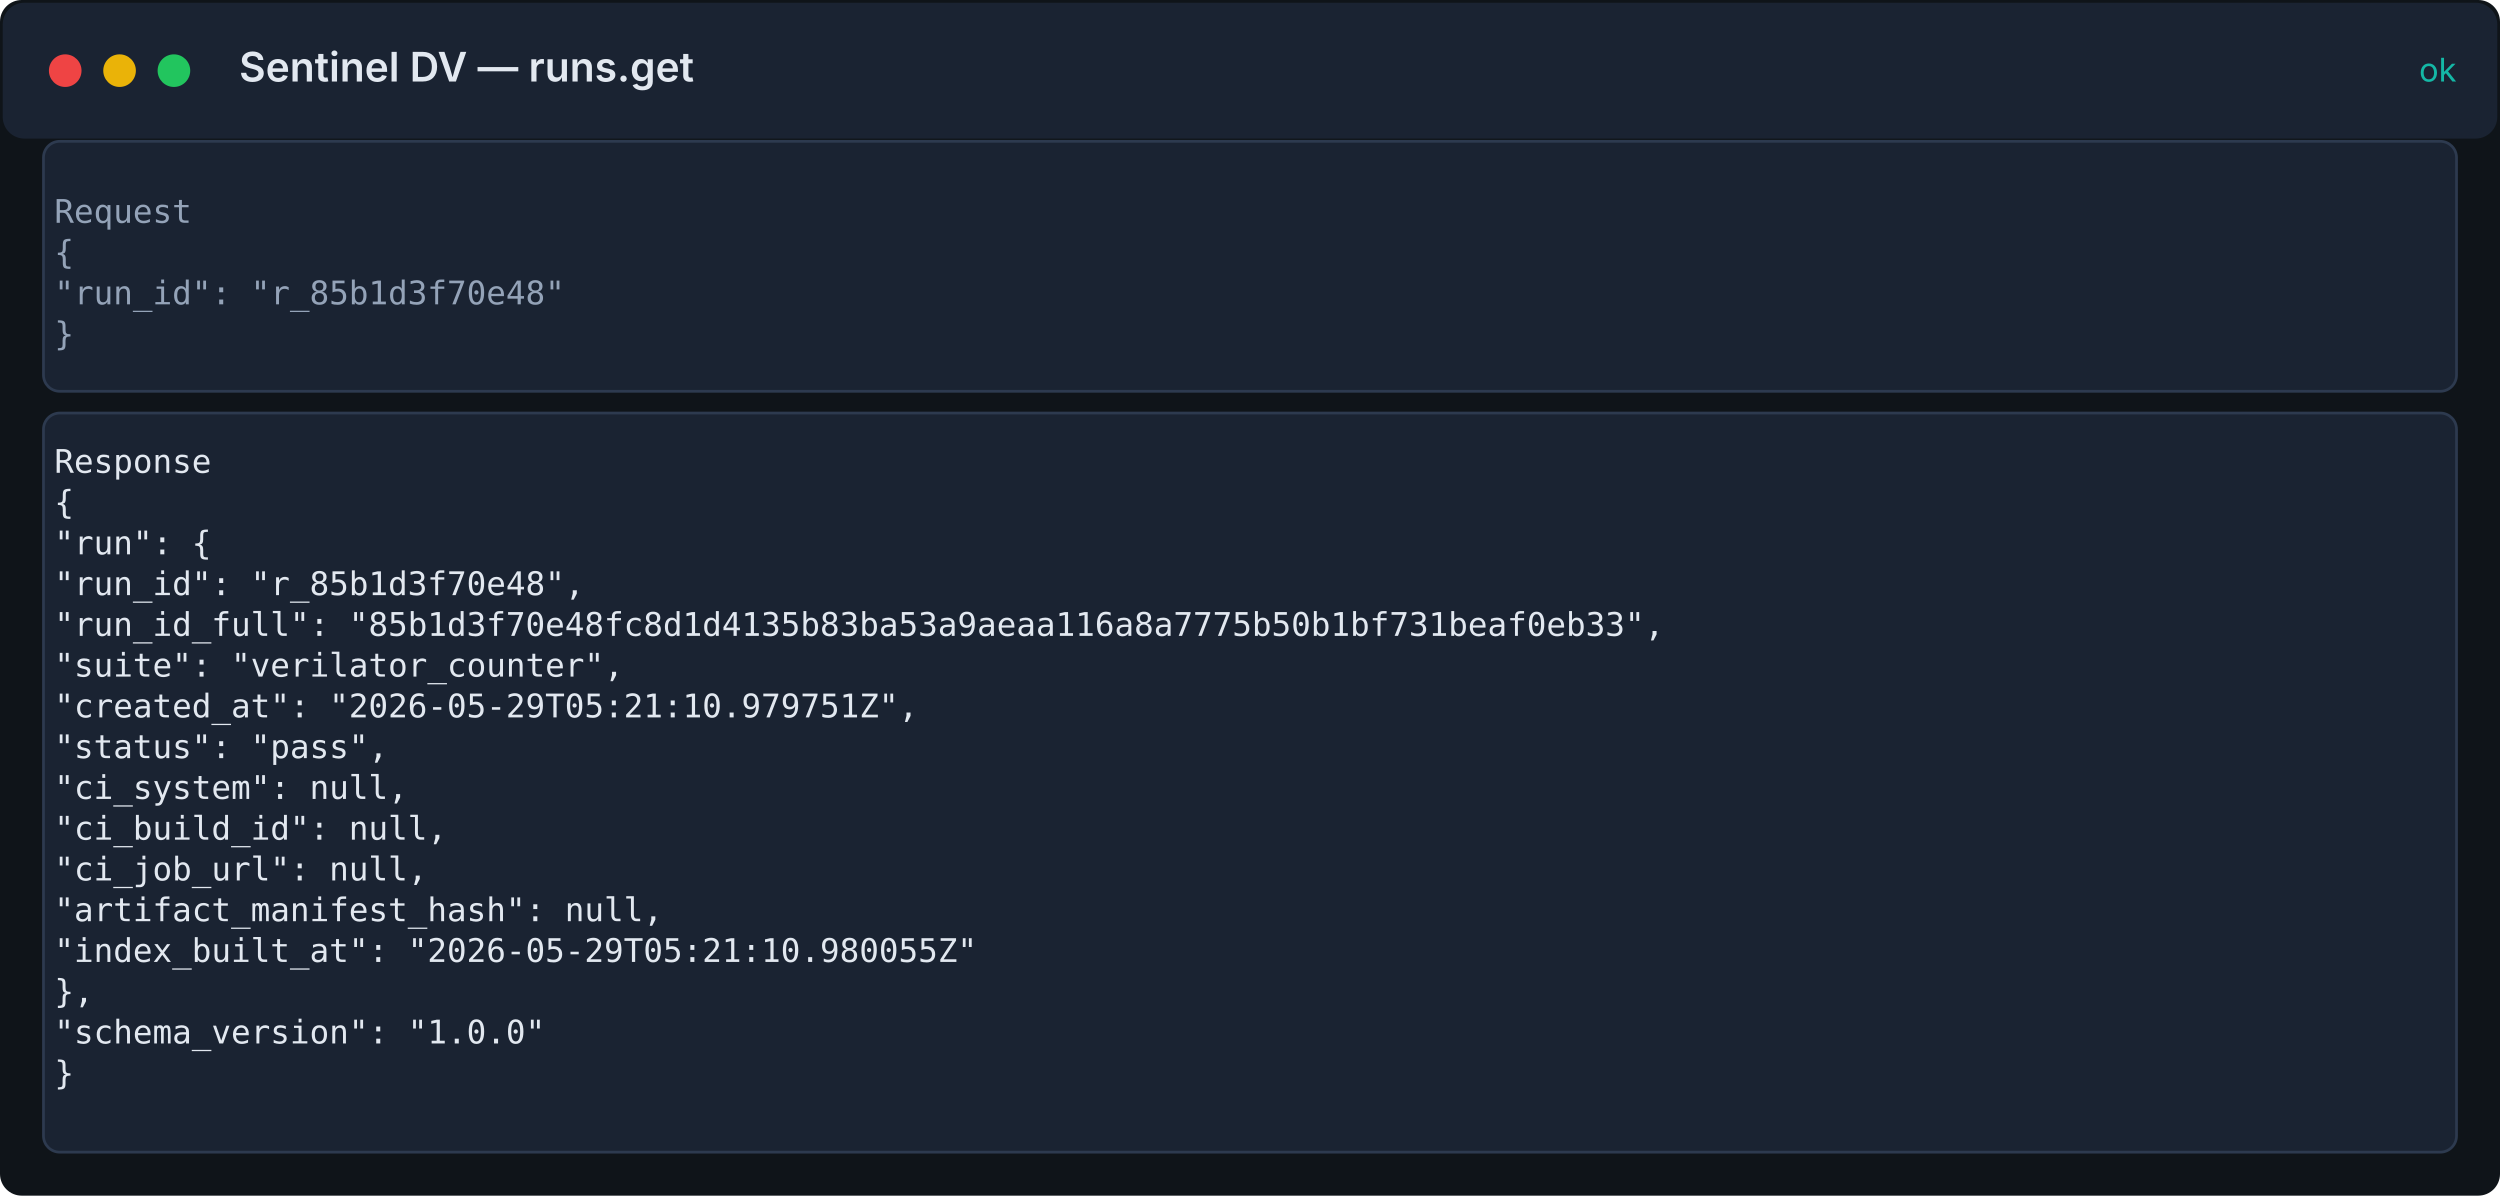
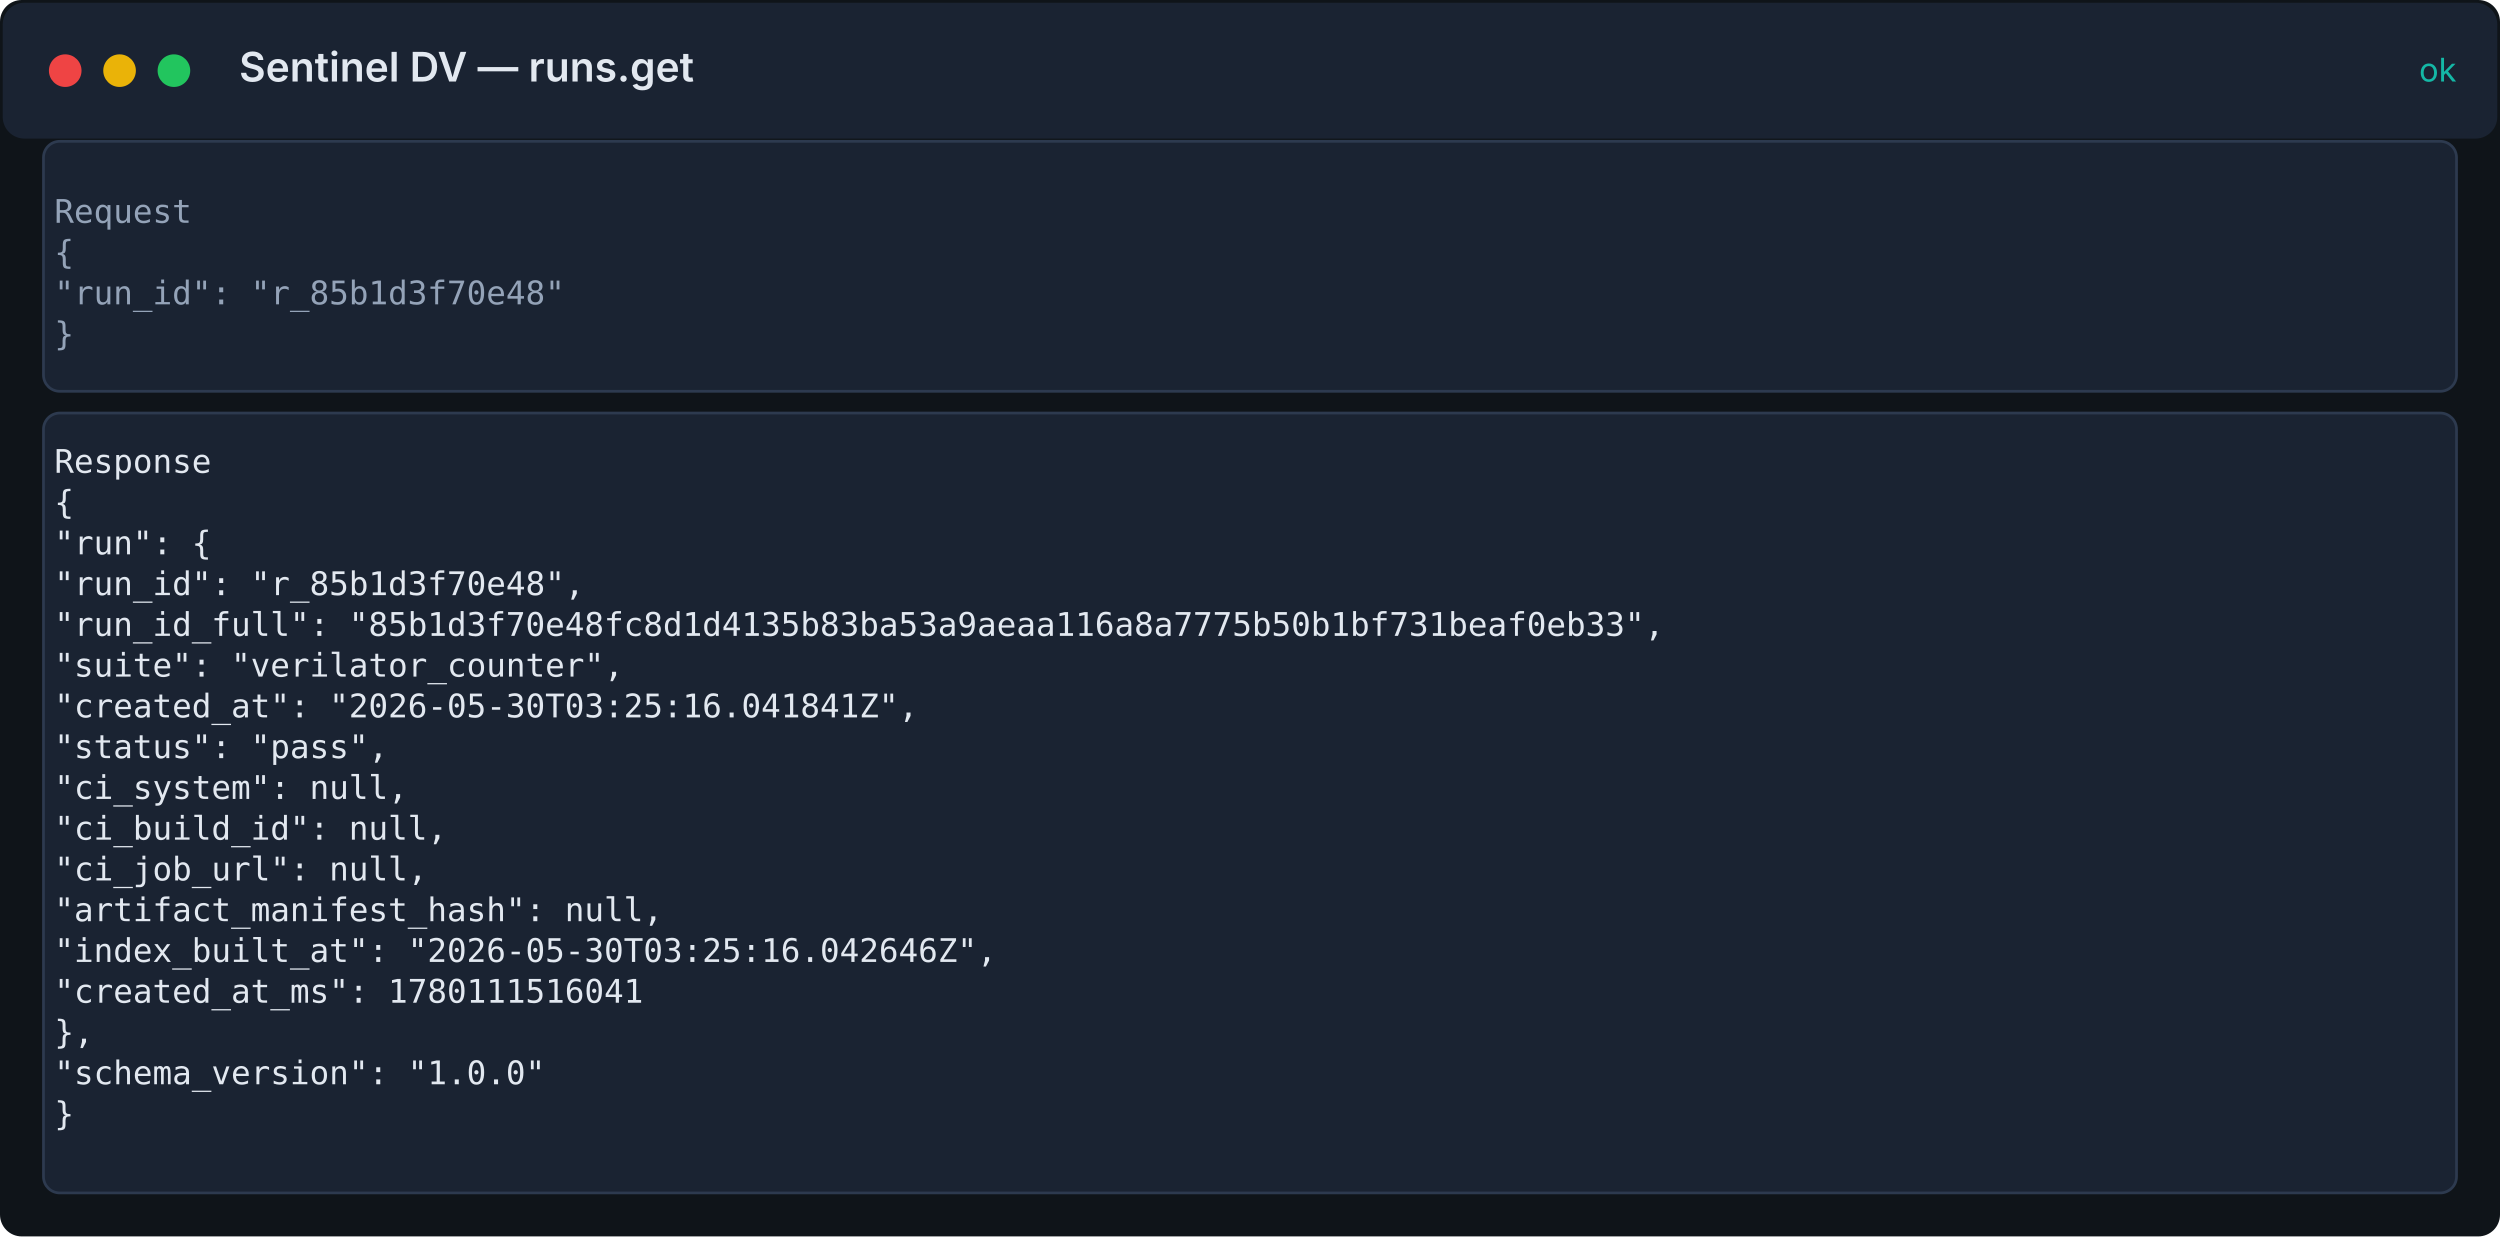
- <svg xmlns="http://www.w3.org/2000/svg" width="920" height="440" viewBox="0 0 920 440">
+ <svg xmlns="http://www.w3.org/2000/svg" width="920" height="455" viewBox="0 0 920 455">
  <rect width="100%" height="100%" fill="#0f1419" rx="8" />
  <rect x="1" y="1" width="918" height="50" fill="#1a2332" rx="8" />
  <circle cx="24" cy="26" r="6" fill="#ef4444" />
  <circle cx="44" cy="26" r="6" fill="#eab308" />
  <circle cx="64" cy="26" r="6" fill="#22c55e" />
  <text x="88" y="30" fill="#e2e8f0" font-family="Inter, system-ui, sans-serif" font-size="15" font-weight="600">Sentinel DV — runs.get</text>
  <text x="904" y="30" fill="#14b8a6" font-family="Inter, system-ui, sans-serif" font-size="12" text-anchor="end">ok</text>
  <rect x="16" y="52" width="888" height="92" fill="#1a2332" stroke="#2d3a4f" rx="6" />
  <text x="20" y="82" fill="#94a3b8" font-family="ui-monospace, 'Fira Code', 'SF Mono', Menlo, monospace" font-size="12">Request</text>
  <text x="20" y="97" fill="#94a3b8" font-family="ui-monospace, 'Fira Code', 'SF Mono', Menlo, monospace" font-size="12">{</text>
  <text x="20" y="112" fill="#94a3b8" font-family="ui-monospace, 'Fira Code', 'SF Mono', Menlo, monospace" font-size="12">  "run_id": "r_85b1d3f70e48"</text>
  <text x="20" y="127" fill="#94a3b8" font-family="ui-monospace, 'Fira Code', 'SF Mono', Menlo, monospace" font-size="12">}</text>
-   <rect x="16" y="152" width="888" height="272" fill="#1a2332" stroke="#2d3a4f" rx="6" />
+   <rect x="16" y="152" width="888" height="287" fill="#1a2332" stroke="#2d3a4f" rx="6" />
  <text x="20" y="174" fill="#e2e8f0" font-family="ui-monospace, 'Fira Code', 'SF Mono', Menlo, monospace" font-size="12">Response</text>
  <text x="20" y="189" fill="#e2e8f0" font-family="ui-monospace, 'Fira Code', 'SF Mono', Menlo, monospace" font-size="12">{</text>
  <text x="20" y="204" fill="#e2e8f0" font-family="ui-monospace, 'Fira Code', 'SF Mono', Menlo, monospace" font-size="12">  "run": {</text>
  <text x="20" y="219" fill="#e2e8f0" font-family="ui-monospace, 'Fira Code', 'SF Mono', Menlo, monospace" font-size="12">    "run_id": "r_85b1d3f70e48",</text>
  <text x="20" y="234" fill="#e2e8f0" font-family="ui-monospace, 'Fira Code', 'SF Mono', Menlo, monospace" font-size="12">    "run_id_full": "85b1d3f70e48fc8d1d4135b83ba53a9aeaa116a8a7775b50b1bf731beaf0eb33",</text>
  <text x="20" y="249" fill="#e2e8f0" font-family="ui-monospace, 'Fira Code', 'SF Mono', Menlo, monospace" font-size="12">    "suite": "verilator_counter",</text>
-   <text x="20" y="264" fill="#e2e8f0" font-family="ui-monospace, 'Fira Code', 'SF Mono', Menlo, monospace" font-size="12">    "created_at": "2026-05-29T05:21:10.979751Z",</text>
+   <text x="20" y="264" fill="#e2e8f0" font-family="ui-monospace, 'Fira Code', 'SF Mono', Menlo, monospace" font-size="12">    "created_at": "2026-05-30T03:25:16.041841Z",</text>
  <text x="20" y="279" fill="#e2e8f0" font-family="ui-monospace, 'Fira Code', 'SF Mono', Menlo, monospace" font-size="12">    "status": "pass",</text>
  <text x="20" y="294" fill="#e2e8f0" font-family="ui-monospace, 'Fira Code', 'SF Mono', Menlo, monospace" font-size="12">    "ci_system": null,</text>
  <text x="20" y="309" fill="#e2e8f0" font-family="ui-monospace, 'Fira Code', 'SF Mono', Menlo, monospace" font-size="12">    "ci_build_id": null,</text>
  <text x="20" y="324" fill="#e2e8f0" font-family="ui-monospace, 'Fira Code', 'SF Mono', Menlo, monospace" font-size="12">    "ci_job_url": null,</text>
  <text x="20" y="339" fill="#e2e8f0" font-family="ui-monospace, 'Fira Code', 'SF Mono', Menlo, monospace" font-size="12">    "artifact_manifest_hash": null,</text>
-   <text x="20" y="354" fill="#e2e8f0" font-family="ui-monospace, 'Fira Code', 'SF Mono', Menlo, monospace" font-size="12">    "index_built_at": "2026-05-29T05:21:10.980055Z"</text>
-   <text x="20" y="369" fill="#e2e8f0" font-family="ui-monospace, 'Fira Code', 'SF Mono', Menlo, monospace" font-size="12">  },</text>
-   <text x="20" y="384" fill="#e2e8f0" font-family="ui-monospace, 'Fira Code', 'SF Mono', Menlo, monospace" font-size="12">  "schema_version": "1.0.0"</text>
-   <text x="20" y="399" fill="#e2e8f0" font-family="ui-monospace, 'Fira Code', 'SF Mono', Menlo, monospace" font-size="12">}</text>
+   <text x="20" y="354" fill="#e2e8f0" font-family="ui-monospace, 'Fira Code', 'SF Mono', Menlo, monospace" font-size="12">    "index_built_at": "2026-05-30T03:25:16.042646Z",</text>
+   <text x="20" y="369" fill="#e2e8f0" font-family="ui-monospace, 'Fira Code', 'SF Mono', Menlo, monospace" font-size="12">    "created_at_ms": 1780111516041</text>
+   <text x="20" y="384" fill="#e2e8f0" font-family="ui-monospace, 'Fira Code', 'SF Mono', Menlo, monospace" font-size="12">  },</text>
+   <text x="20" y="399" fill="#e2e8f0" font-family="ui-monospace, 'Fira Code', 'SF Mono', Menlo, monospace" font-size="12">  "schema_version": "1.0.0"</text>
+   <text x="20" y="414" fill="#e2e8f0" font-family="ui-monospace, 'Fira Code', 'SF Mono', Menlo, monospace" font-size="12">}</text>
</svg>
